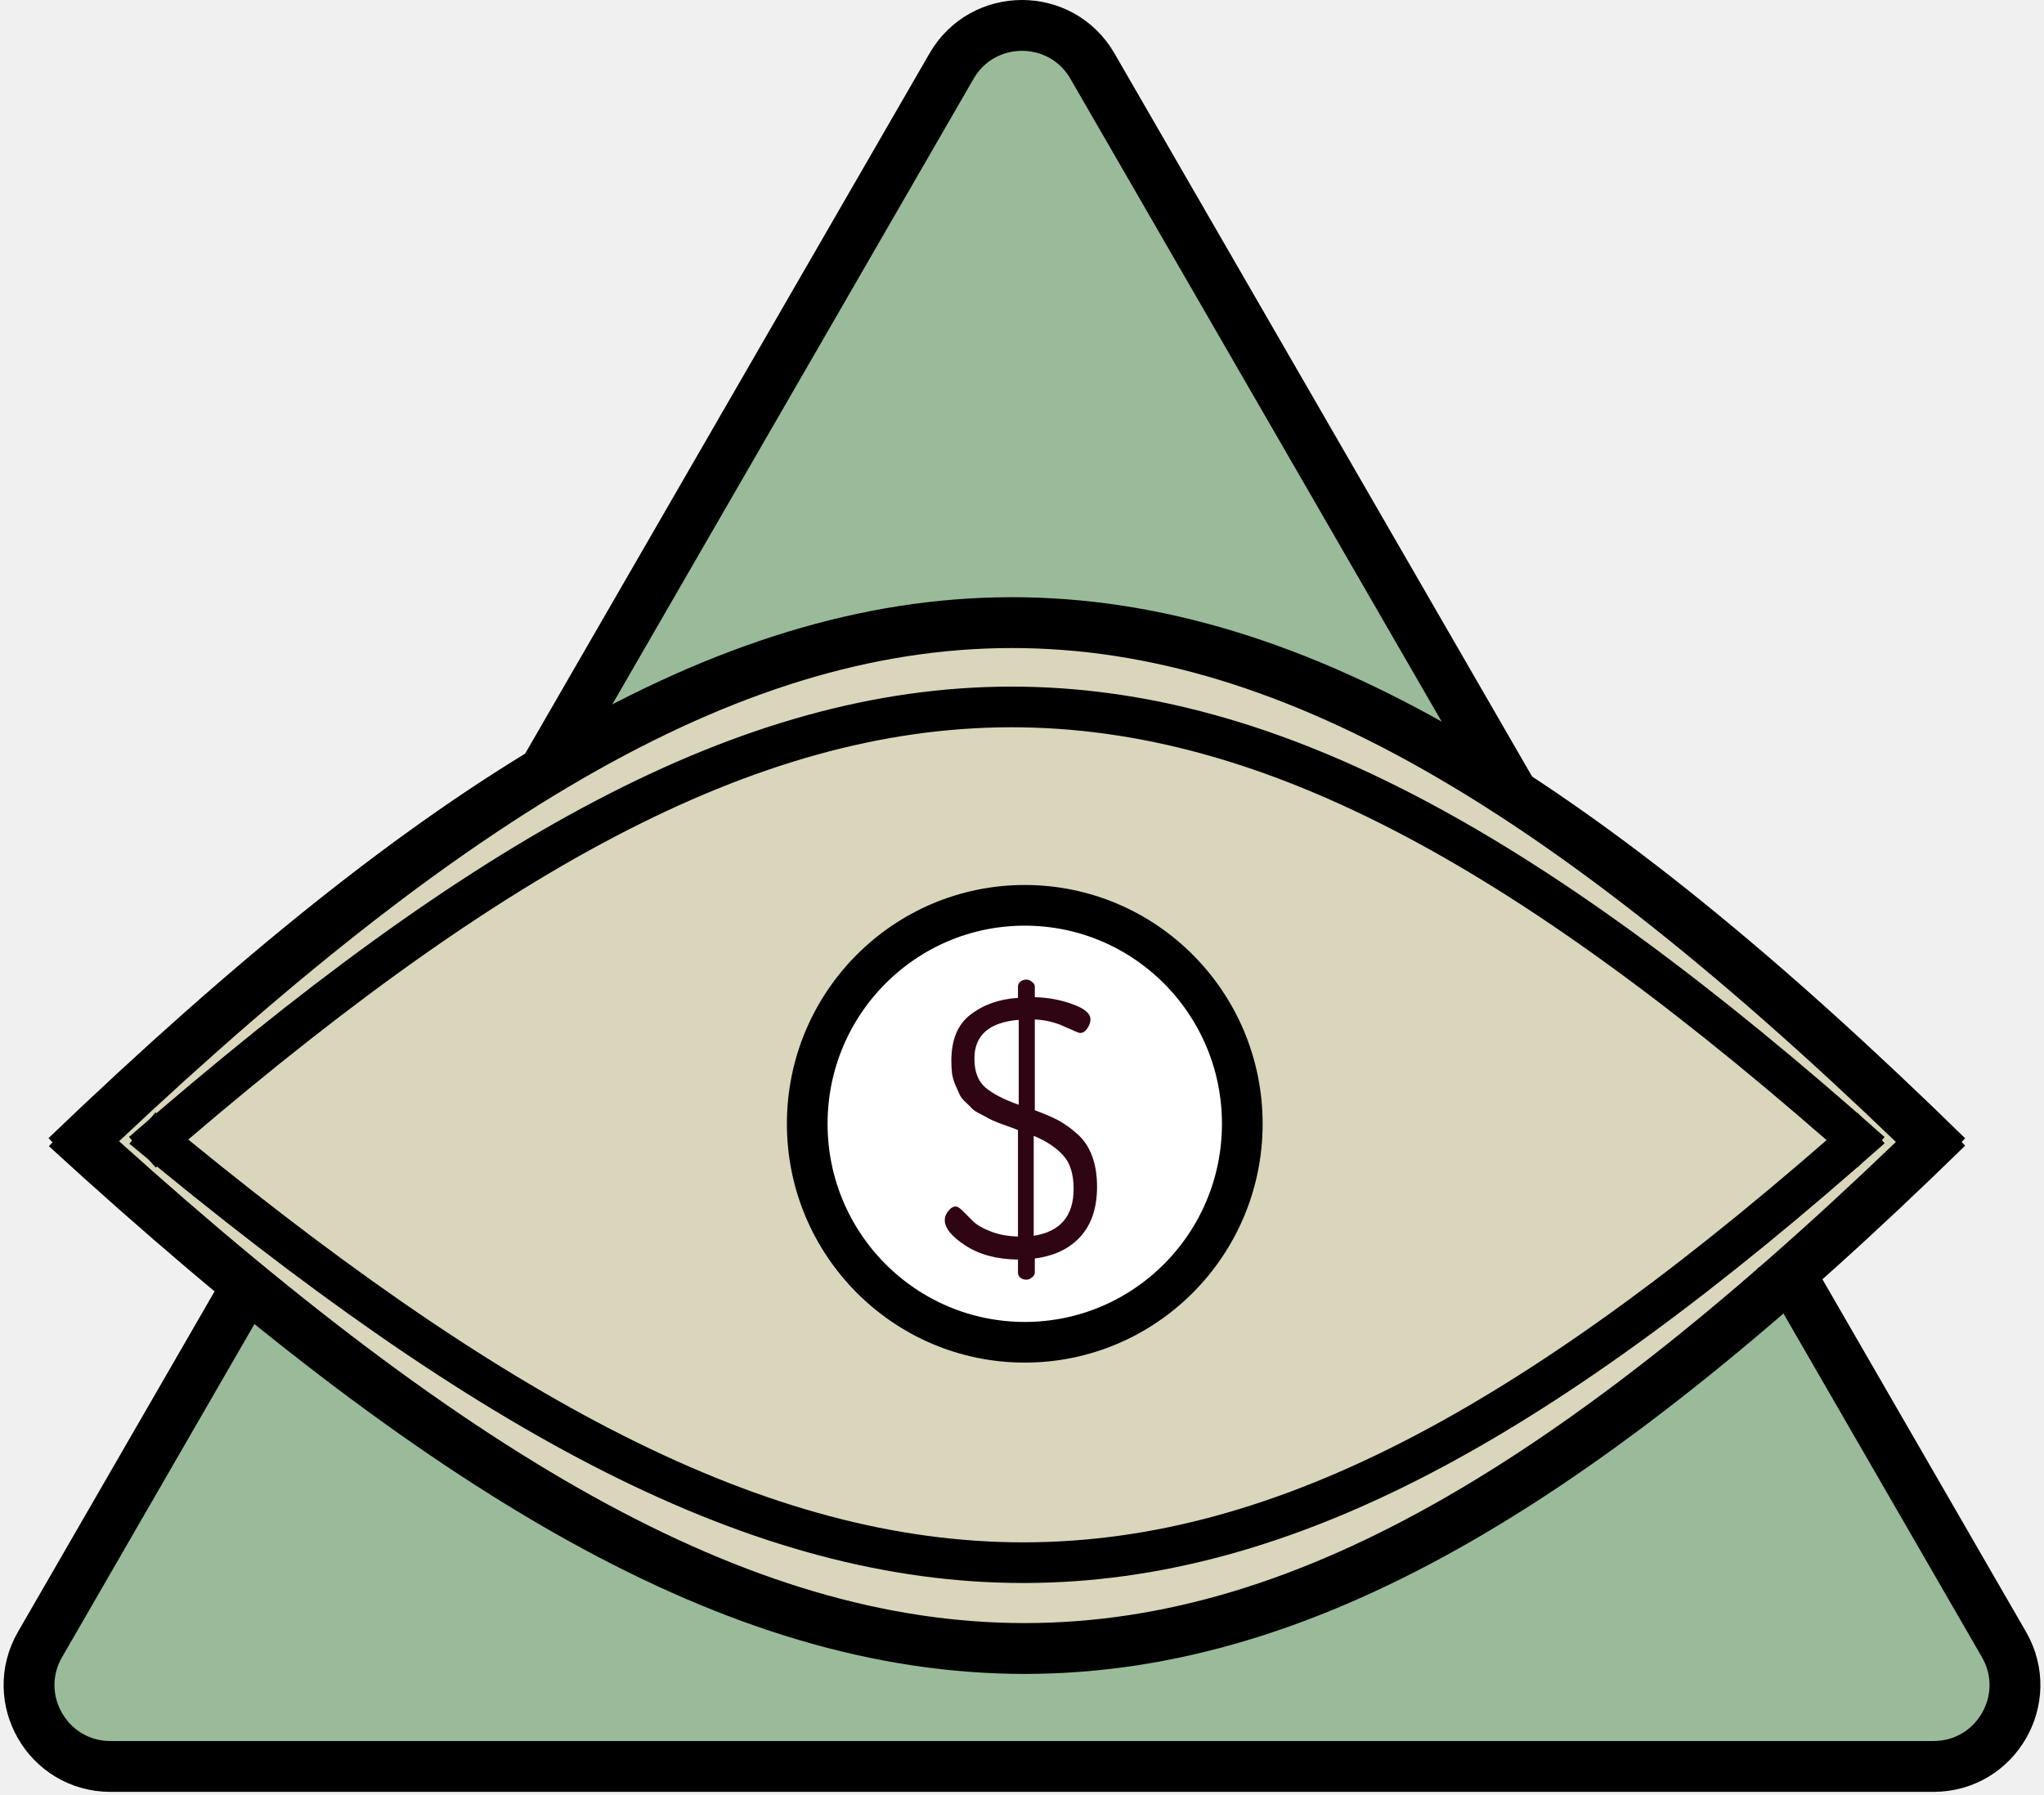
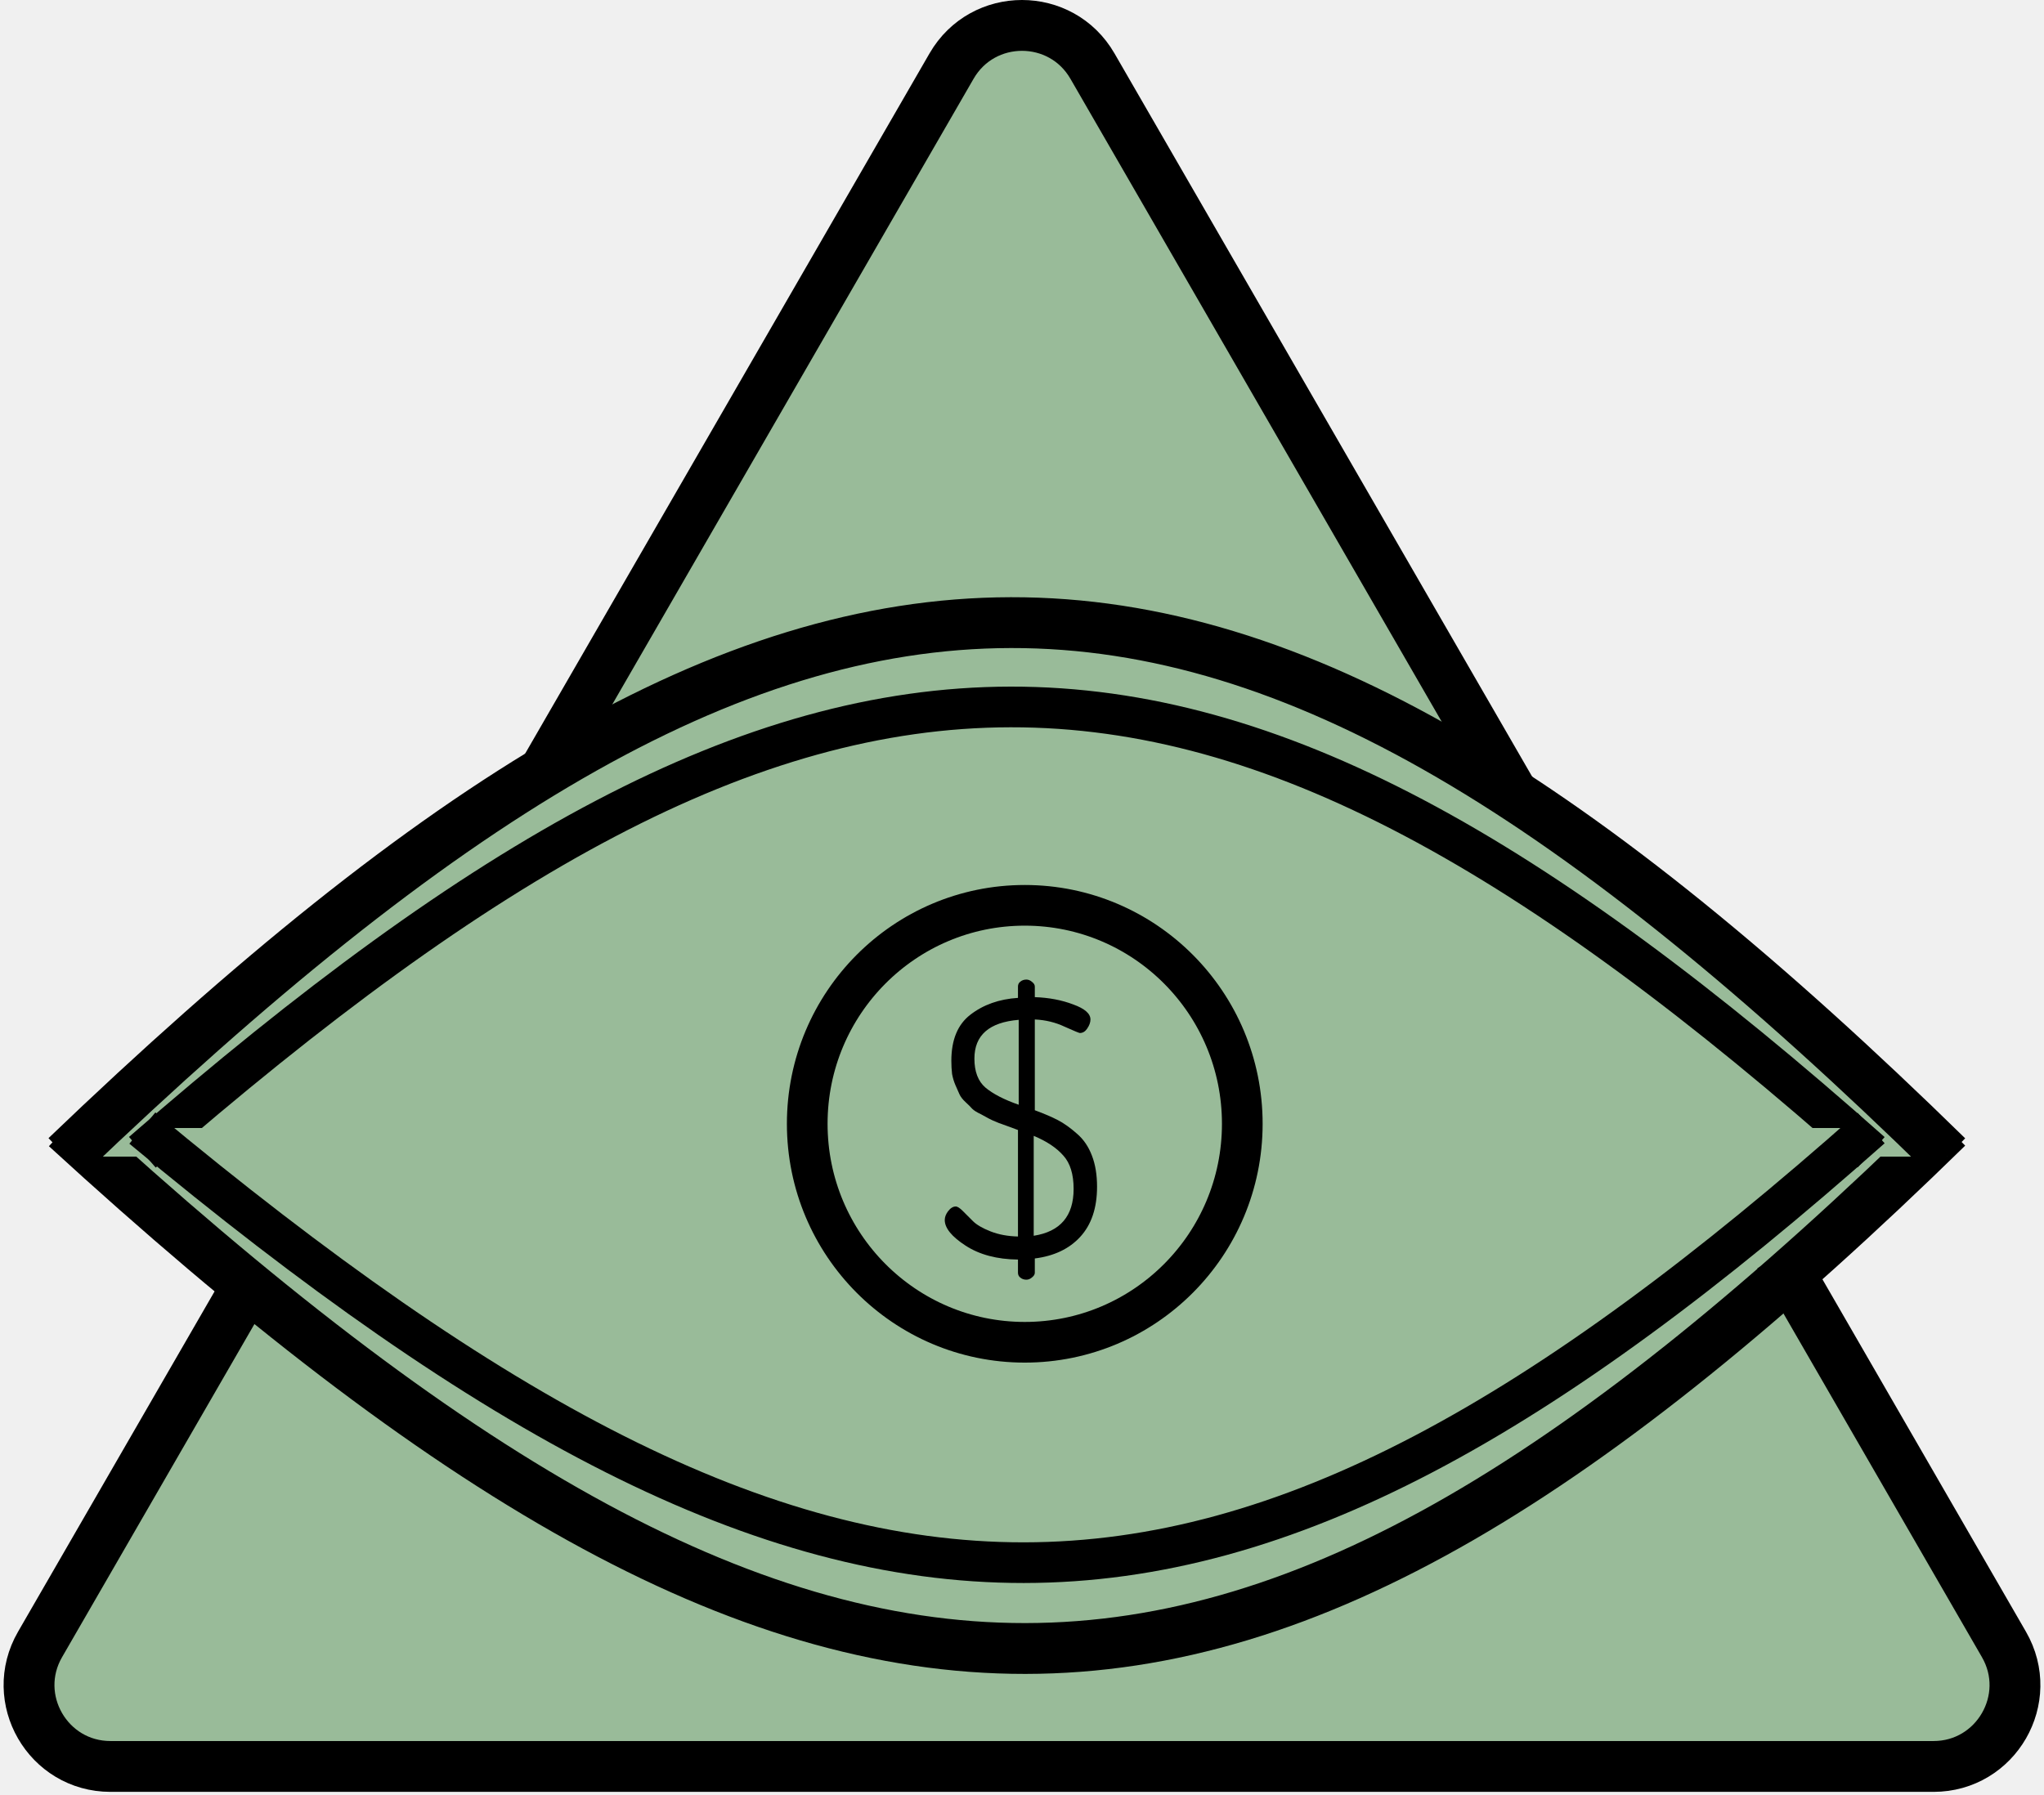
<svg xmlns="http://www.w3.org/2000/svg" width="402" height="353" viewBox="0 0 402 353" fill="none">
  <path d="M363 101.3C201.021 -60.451 128.575 -4.184 0 101.3V105.3C135.339 210.959 212.092 255.826 363 105.3V101.3Z" transform="translate(15.5 121.201)" fill="#DAD6BB" />
  <ellipse cx="46.5" cy="46" rx="46.5" ry="46" transform="translate(155 176)" fill="white" />
  <path d="M205 0H187L106 137.5C179.16 106.31 219.039 107.357 288 145L205 0Z" transform="translate(5.5 7.5)" fill="#99BB99" />
  <path d="M0 320L43 245.5C165.596 336.685 232.411 342.433 347 244.5L392.5 324L379.5 339H7.5L0 320Z" transform="translate(5.5 7.5)" fill="#99BB99" />
  <path d="M205 0H187L106 137.5C179.16 106.31 219.039 107.357 288 145L205 0Z" transform="translate(5.5 7.5)" stroke="black" />
  <path d="M0 320L43 245.5C165.596 336.685 232.411 342.433 347 244.5L392.5 324L379.5 339H7.5L0 320Z" transform="translate(5.5 7.5)" stroke="black" />
+   <path d="M0 102.497C139.557 -33.979 220.72 -34.352 370 102.497Z" transform="translate(383 324.297) rotate(180)" fill="#99BB99" />
+   <path d="M0 102.497C139.557 -33.979 220.72 -34.352 370 102.497Z" transform="translate(383 324.297) rotate(180)" fill="#99BB99" />
+   <path d="M0 102.497C139.557 -33.979 220.72 -34.352 370 102.497Z" transform="translate(383 324.297) rotate(180)" fill="#99BB99" />
+   <path d="M0 102.497C139.557 -33.979 220.72 -34.352 370 102.497Z" transform="translate(383 324.297) rotate(180)" fill="#99BB99" />
+   <path d="M0 102.497C139.557 -33.979 220.72 -34.352 370 102.497" transform="translate(383 324.297) rotate(180)" stroke="black" stroke-width="10" />
+   <path d="M0 105.023C145.563 -34.586 226.547 -35.429 370 105.023Z" transform="translate(13 122.484)" fill="#99BB99" />
+   <path d="M0 105.023C145.563 -34.586 226.547 -35.429 370 105.023Z" transform="translate(13 122.484)" fill="#99BB99" />
+   <path d="M0 105.023C145.563 -34.586 226.547 -35.429 370 105.023Z" transform="translate(13 122.484)" fill="#99BB99" />
+   <path d="M0 105.023C145.563 -34.586 226.547 -35.429 370 105.023Z" transform="translate(13 122.484)" fill="#99BB99" />
+   <path d="M0 105.023C145.563 -34.586 226.547 -35.429 370 105.023" transform="translate(13 122.484)" stroke="black" stroke-width="10" />
  <path d="M52.828 267L13.856 334.5C7.698 345.167 15.396 358.5 27.713 358.5H386.247C398.564 358.5 406.262 345.167 400.104 334.5L355.936 258M113.449 162L123.842 144L193.124 24C199.282 13.333 214.678 13.333 220.836 24L303.975 168" transform="translate(-5.9801 -11)" stroke="black" stroke-width="10" />
+   <path d="M0 87.605C133.761 -28.85 208.179 -29.553 340 87.605Z" transform="translate(28 139.072)" fill="#99BB99" />
+   <path d="M0 87.605C133.761 -28.85 208.179 -29.553 340 87.605Z" transform="translate(28 139.072)" fill="#99BB99" />
+   <path d="M0 87.605C133.761 -28.85 208.179 -29.553 340 87.605Z" transform="translate(28 139.072)" fill="#99BB99" />
+   <path d="M0 87.605C133.761 -28.85 208.179 -29.553 340 87.605Z" transform="translate(28 139.072)" fill="#99BB99" />
  <path d="M0 87.605C133.761 -28.85 208.179 -29.553 340 87.605" transform="translate(28 139.072)" stroke="black" stroke-width="8" />
+   <path d="M0 85.498C128.242 -28.344 202.824 -28.654 340 85.498Z" transform="translate(368 307.413) rotate(180)" fill="#99BB99" />
+   <path d="M0 85.498C128.242 -28.344 202.824 -28.654 340 85.498Z" transform="translate(368 307.413) rotate(180)" fill="#99BB99" />
+   <path d="M0 85.498C128.242 -28.344 202.824 -28.654 340 85.498Z" transform="translate(368 307.413) rotate(180)" fill="#99BB99" />
+   <path d="M0 85.498C128.242 -28.344 202.824 -28.654 340 85.498Z" transform="translate(368 307.413) rotate(180)" fill="#99BB99" />
  <path d="M0 85.498C128.242 -28.344 202.824 -28.654 340 85.498" transform="translate(368 307.413) rotate(180)" stroke="black" stroke-width="8" />
-   <path d="M2.808 66.008C2.808 65.432 3.024 64.856 3.456 64.28C3.936 63.656 4.44 63.344 4.968 63.344C5.304 63.344 5.76 63.632 6.336 64.208L8.352 66.224C9.072 66.944 10.224 67.616 11.808 68.24C13.392 68.864 15.192 69.2 17.208 69.248V48.296L15.264 47.576L13.464 46.928C12.504 46.544 11.856 46.256 11.52 46.064L9.936 45.2C9.12 44.816 8.544 44.456 8.208 44.12C7.92 43.784 7.488 43.352 6.912 42.824C6.336 42.296 5.928 41.768 5.688 41.24L4.896 39.44C4.608 38.768 4.392 38.048 4.248 37.28C4.152 36.464 4.104 35.6 4.104 34.688C4.104 30.56 5.352 27.536 7.848 25.616C10.392 23.648 13.512 22.544 17.208 22.304V20.072C17.208 19.688 17.352 19.376 17.64 19.136C17.976 18.848 18.384 18.704 18.864 18.704C19.248 18.704 19.608 18.848 19.944 19.136C20.328 19.424 20.52 19.736 20.52 20.072V22.16C23.304 22.256 25.824 22.736 28.08 23.6C30.336 24.416 31.464 25.4 31.464 26.552C31.464 27.128 31.248 27.728 30.816 28.352C30.432 28.928 29.952 29.216 29.376 29.216C29.232 29.216 28.248 28.808 26.424 27.992C24.6 27.128 22.632 26.648 20.52 26.552V44.408C22.344 45.08 23.856 45.728 25.056 46.352C26.256 46.976 27.504 47.864 28.8 49.016C30.096 50.12 31.08 51.56 31.752 53.336C32.424 55.064 32.76 57.104 32.76 59.456C32.76 63.632 31.656 66.92 29.448 69.32C27.288 71.672 24.312 73.088 20.52 73.568V76.376C20.52 76.712 20.328 77.024 19.944 77.312C19.608 77.6 19.248 77.744 18.864 77.744C18.384 77.744 17.976 77.6 17.64 77.312C17.352 77.072 17.208 76.76 17.208 76.376V73.784C13.08 73.736 9.648 72.824 6.912 71.048C4.176 69.272 2.808 67.592 2.808 66.008ZM8.64 34.256C8.64 36.8 9.36 38.696 10.8 39.944C12.288 41.192 14.472 42.32 17.352 43.328V26.624C11.544 27.104 8.64 29.648 8.64 34.256ZM20.304 69.104C25.536 68.288 28.152 65.216 28.152 59.888C28.152 57.008 27.48 54.824 26.136 53.336C24.792 51.8 22.848 50.504 20.304 49.448V69.104Z" transform="translate(183 174)" fill="#300513" />
-   <path d="M0 105.023C145.563 -34.586 226.547 -35.429 370 105.023" transform="translate(13 122.484)" stroke="black" stroke-width="10" />
-   <path d="M0 102.497C139.557 -33.979 220.72 -34.352 370 102.497" transform="translate(383 324.297) rotate(180)" stroke="black" stroke-width="10" />
+   <path d="M2.808 66.008C2.808 65.432 3.024 64.856 3.456 64.28C3.936 63.656 4.44 63.344 4.968 63.344C5.304 63.344 5.76 63.632 6.336 64.208L8.352 66.224C9.072 66.944 10.224 67.616 11.808 68.24C13.392 68.864 15.192 69.2 17.208 69.248V48.296L15.264 47.576L13.464 46.928C12.504 46.544 11.856 46.256 11.52 46.064L9.936 45.2C9.12 44.816 8.544 44.456 8.208 44.12C7.92 43.784 7.488 43.352 6.912 42.824C6.336 42.296 5.928 41.768 5.688 41.24L4.896 39.44C4.608 38.768 4.392 38.048 4.248 37.28C4.152 36.464 4.104 35.6 4.104 34.688C4.104 30.56 5.352 27.536 7.848 25.616C10.392 23.648 13.512 22.544 17.208 22.304V20.072C17.208 19.688 17.352 19.376 17.64 19.136C17.976 18.848 18.384 18.704 18.864 18.704C19.248 18.704 19.608 18.848 19.944 19.136C20.328 19.424 20.52 19.736 20.52 20.072V22.16C23.304 22.256 25.824 22.736 28.08 23.6C30.336 24.416 31.464 25.4 31.464 26.552C31.464 27.128 31.248 27.728 30.816 28.352C30.432 28.928 29.952 29.216 29.376 29.216C29.232 29.216 28.248 28.808 26.424 27.992C24.6 27.128 22.632 26.648 20.52 26.552V44.408C22.344 45.08 23.856 45.728 25.056 46.352C26.256 46.976 27.504 47.864 28.8 49.016C30.096 50.12 31.08 51.56 31.752 53.336C32.424 55.064 32.76 57.104 32.76 59.456C32.76 63.632 31.656 66.92 29.448 69.32C27.288 71.672 24.312 73.088 20.52 73.568V76.376C20.52 76.712 20.328 77.024 19.944 77.312C19.608 77.6 19.248 77.744 18.864 77.744C18.384 77.744 17.976 77.6 17.64 77.312C17.352 77.072 17.208 76.76 17.208 76.376V73.784C13.08 73.736 9.648 72.824 6.912 71.048C4.176 69.272 2.808 67.592 2.808 66.008ZM8.64 34.256C8.64 36.8 9.36 38.696 10.8 39.944C12.288 41.192 14.472 42.32 17.352 43.328V26.624C11.544 27.104 8.64 29.648 8.64 34.256ZM20.304 69.104C25.536 68.288 28.152 65.216 28.152 59.888C28.152 57.008 27.48 54.824 26.136 53.336C24.792 51.8 22.848 50.504 20.304 49.448V69.104Z" transform="translate(183 174)" fill="black" />
  <path d="M89.563 46.979C89.563 70.732 70.393 89.958 46.782 89.958C23.17 89.958 4 70.732 4 46.979C4 23.227 23.17 4 46.782 4C70.393 4 89.563 23.227 89.563 46.979Z" transform="translate(154.762 174.097)" stroke="black" stroke-width="8" />
</svg>
